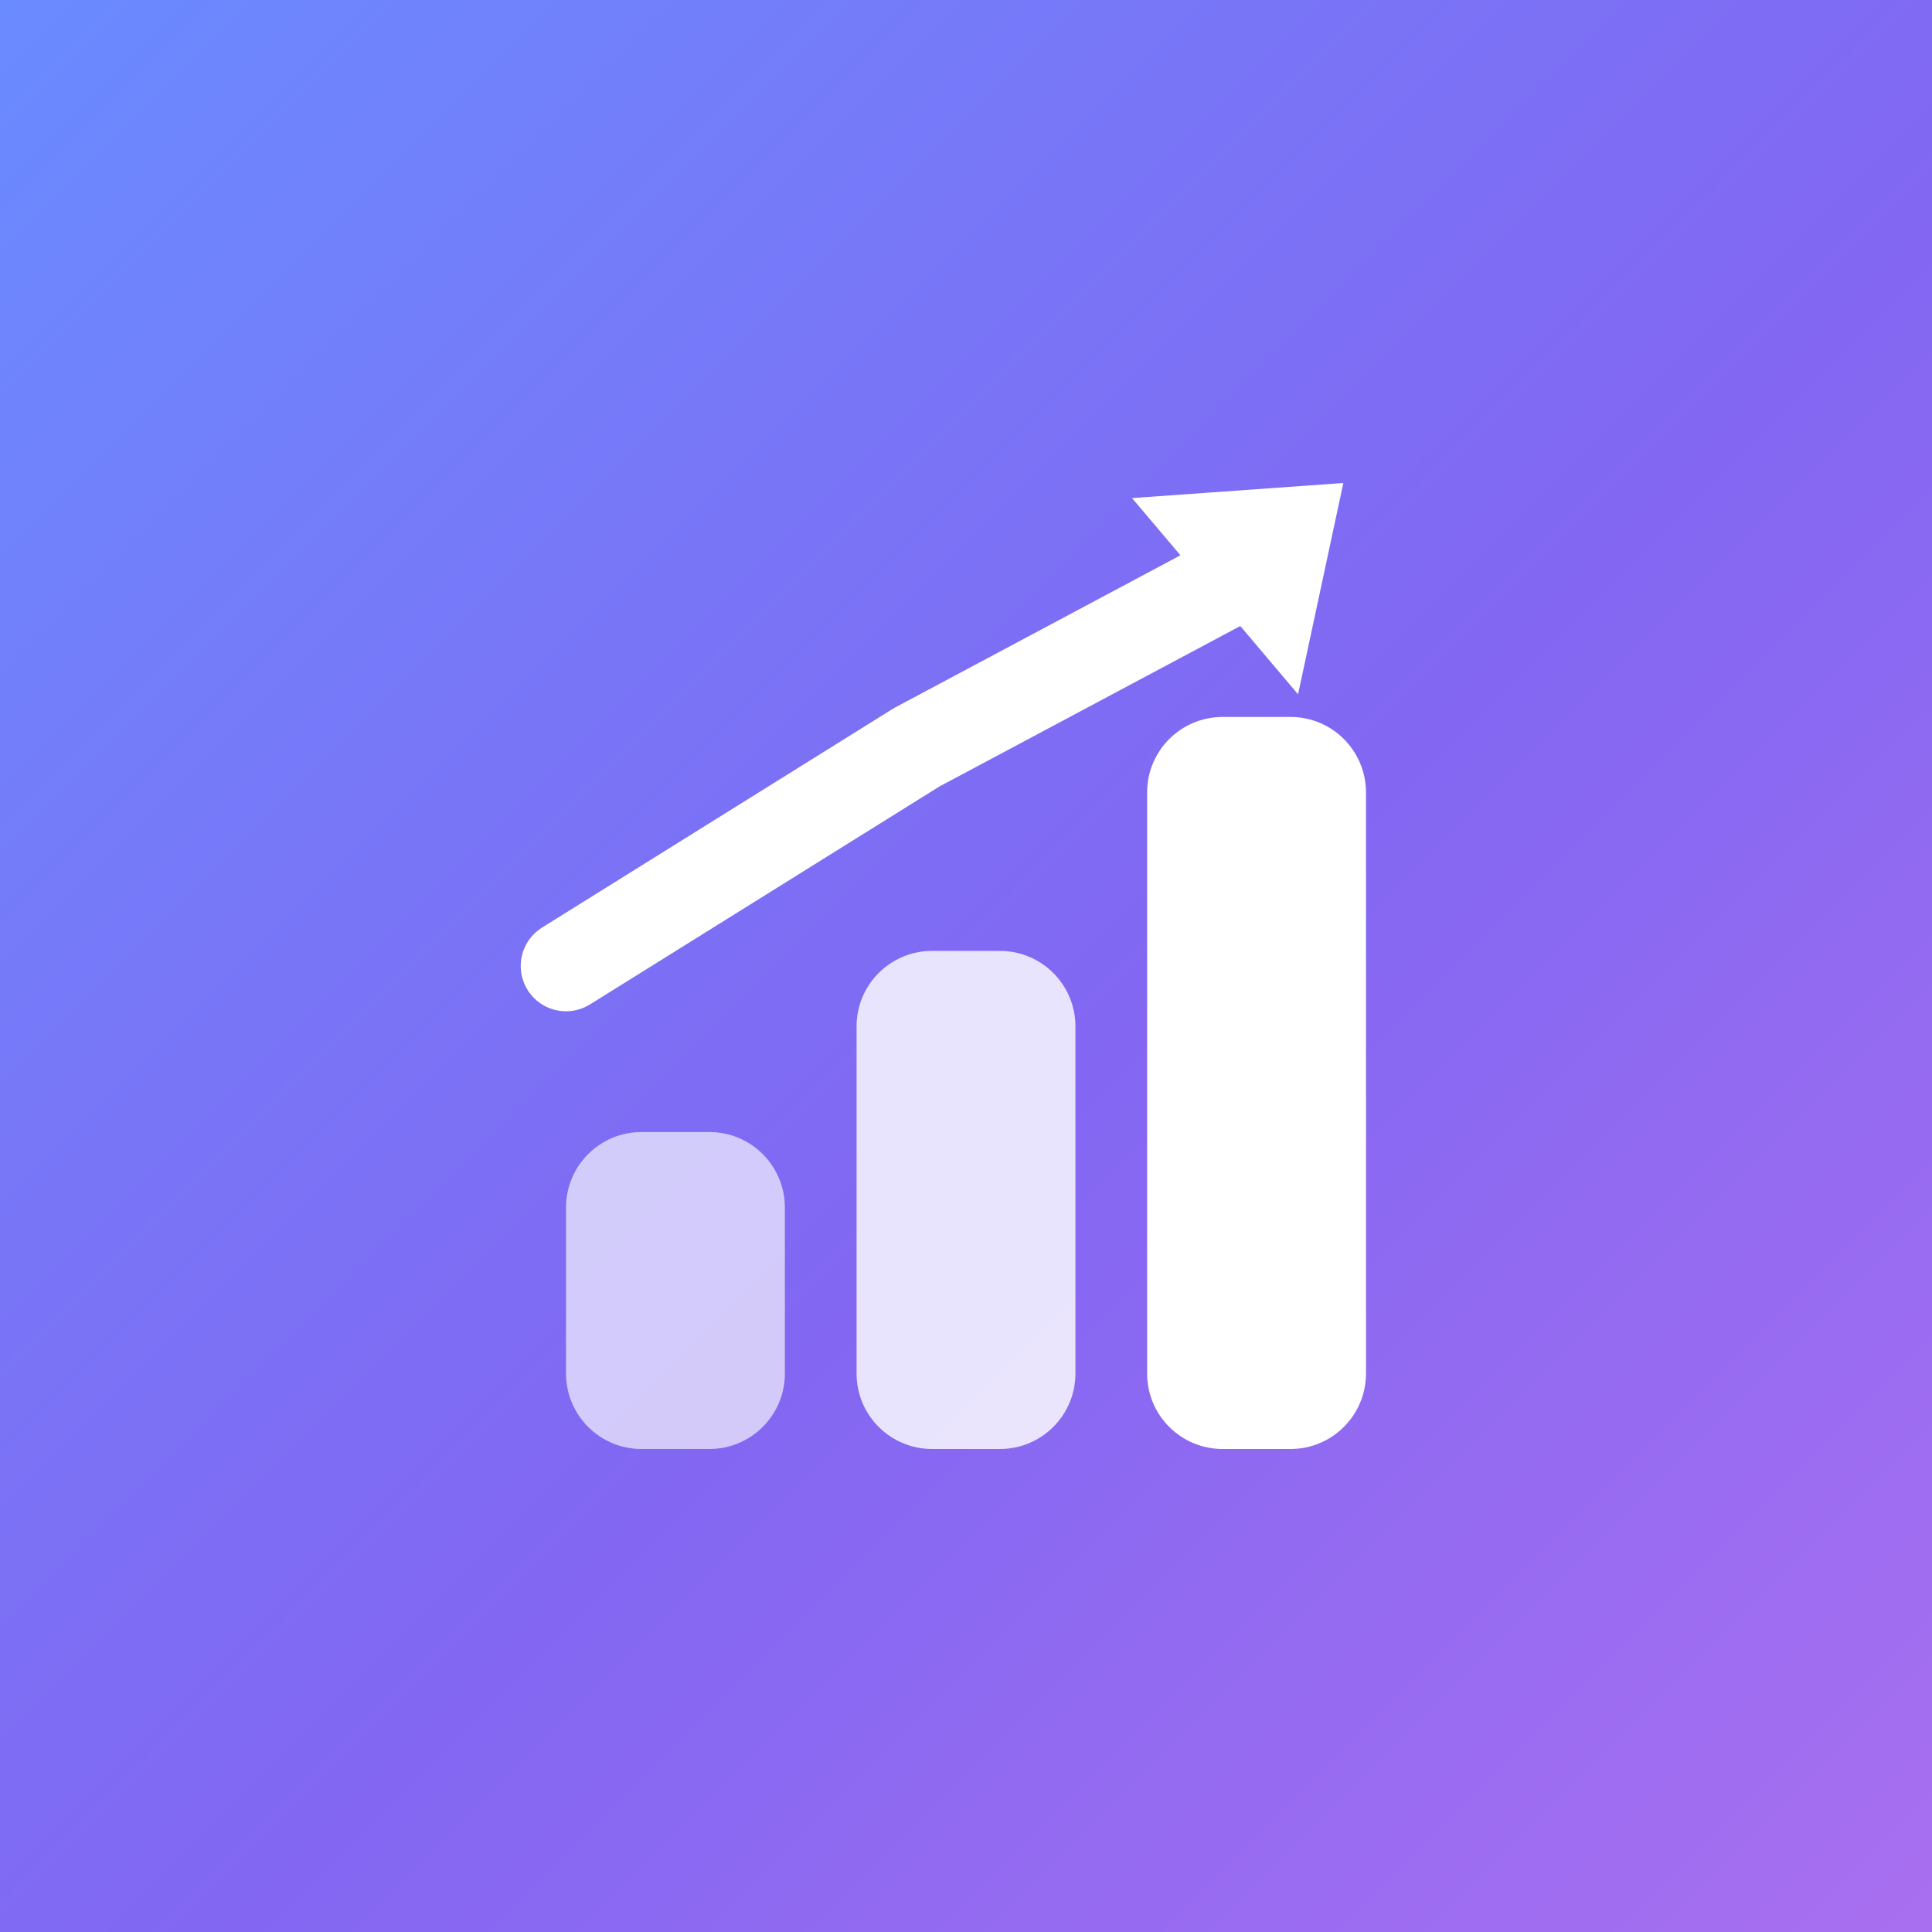
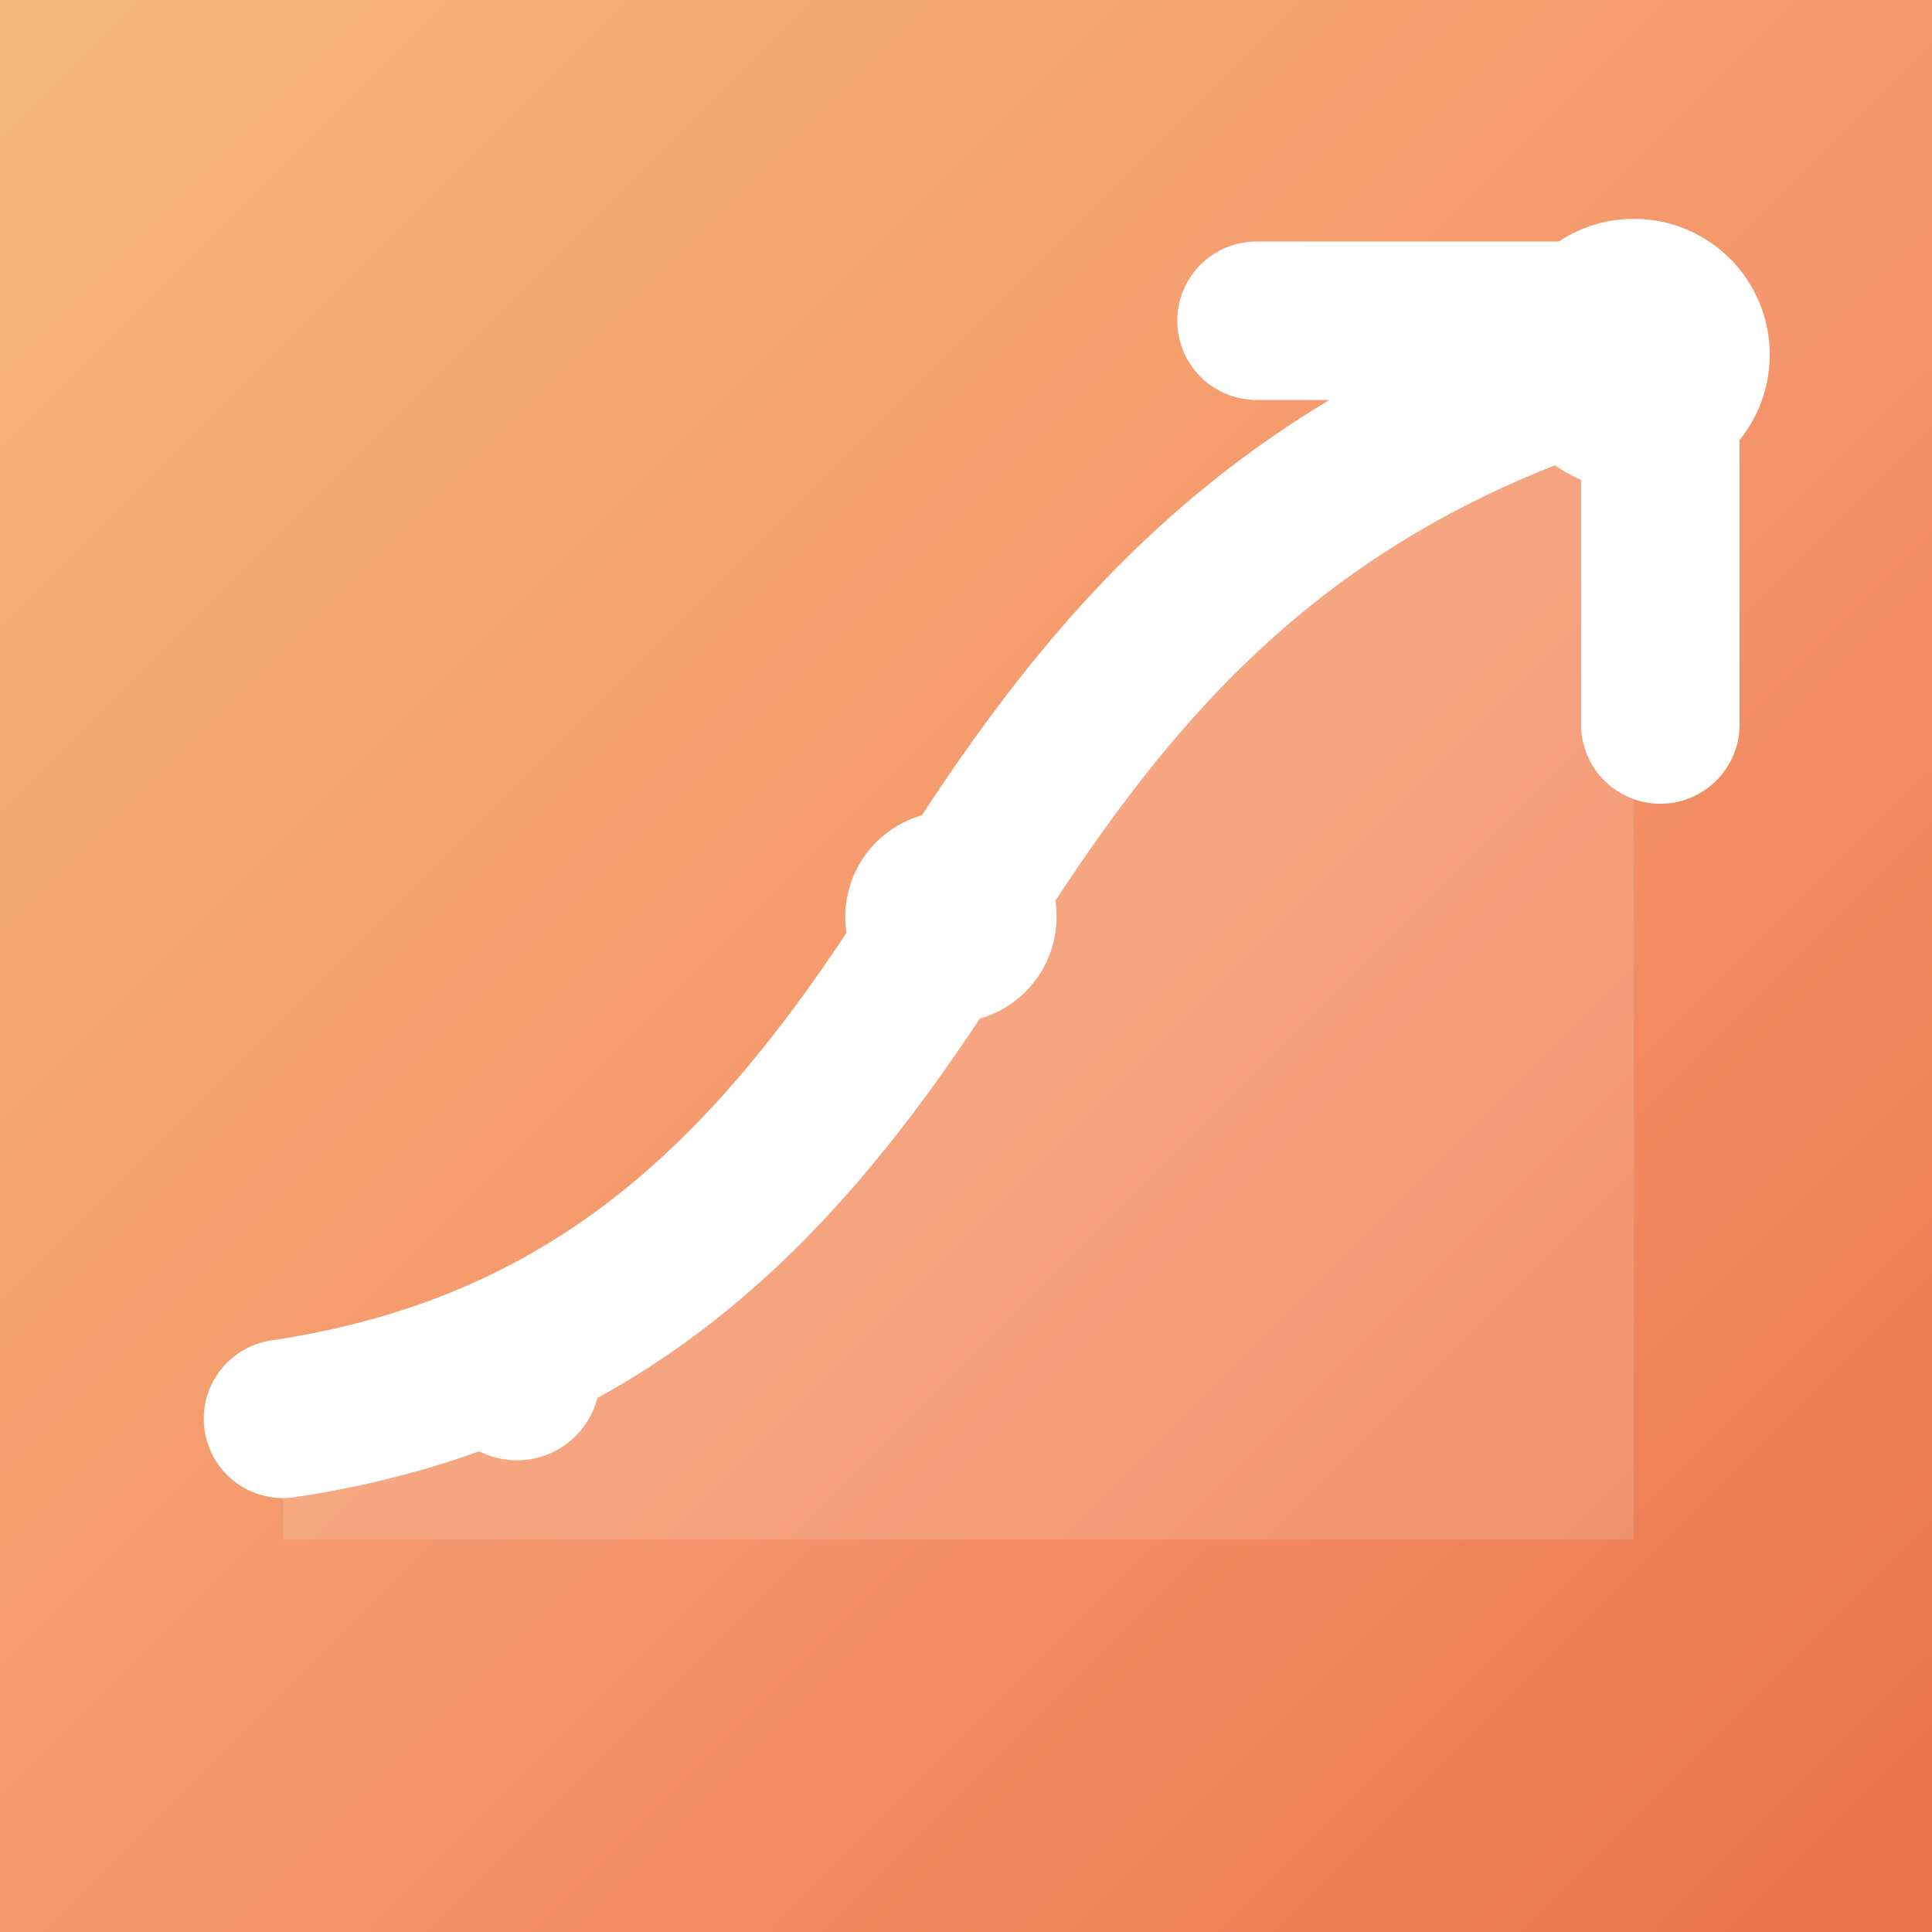
<svg xmlns="http://www.w3.org/2000/svg" width="512" height="512" viewBox="0 0 512 512" role="img" aria-label="یک‌درصد">
  <defs>
-     <linearGradient id="g" x1="0" y1="0" x2="1" y2="1">
-       <stop offset="0" stop-color="#6a8bff" />
-       <stop offset="0.55" stop-color="#8267f2" />
-       <stop offset="1" stop-color="#a96ff0" />
+     <linearGradient id="bg" x1="0" y1="0" x2="1" y2="1">
+       <stop offset="0" stop-color="#f5b87a" />
+       <stop offset="0.55" stop-color="#f5956b" />
+       <stop offset="1" stop-color="#e8724a" />
    </linearGradient>
  </defs>
-   <rect width="512" height="512" fill="url(#g)" />
+   <rect width="512" height="512" fill="url(#bg)" />
+   <path d="M75 376 C 162 363 209 312 252 243 C 292 179 337 122 433 94 L 433 408 L 75 408 Z" fill="#ffffff" opacity="0.14" />
+   <g fill="none" stroke="#ffffff" stroke-width="42" stroke-linecap="round" stroke-linejoin="round">
+     <path d="M75 376 C 162 363 209 312 252 243 C 292 179 337 122 433 94" />
+     <path d="M333 85 H440 V192" />
+   </g>
  <g fill="#ffffff">
-     <rect x="150" y="300" width="58" height="84" rx="20" opacity="0.65" />
-     <rect x="227" y="252" width="58" height="132" rx="20" opacity="0.82" />
-     <rect x="304" y="190" width="58" height="194" rx="20" />
+     <circle cx="137" cy="365" r="22" />
+     <circle cx="252" cy="243" r="28" />
+     <circle cx="433" cy="94" r="36" />
  </g>
-   <g fill="none" stroke="#ffffff" stroke-width="24" stroke-linecap="round" stroke-linejoin="round">
-     <path d="M150 256 L243 198 L333 150" />
-   </g>
-   <path d="M300 132 L356 128 L344 184 Z" fill="#ffffff" />
</svg>
